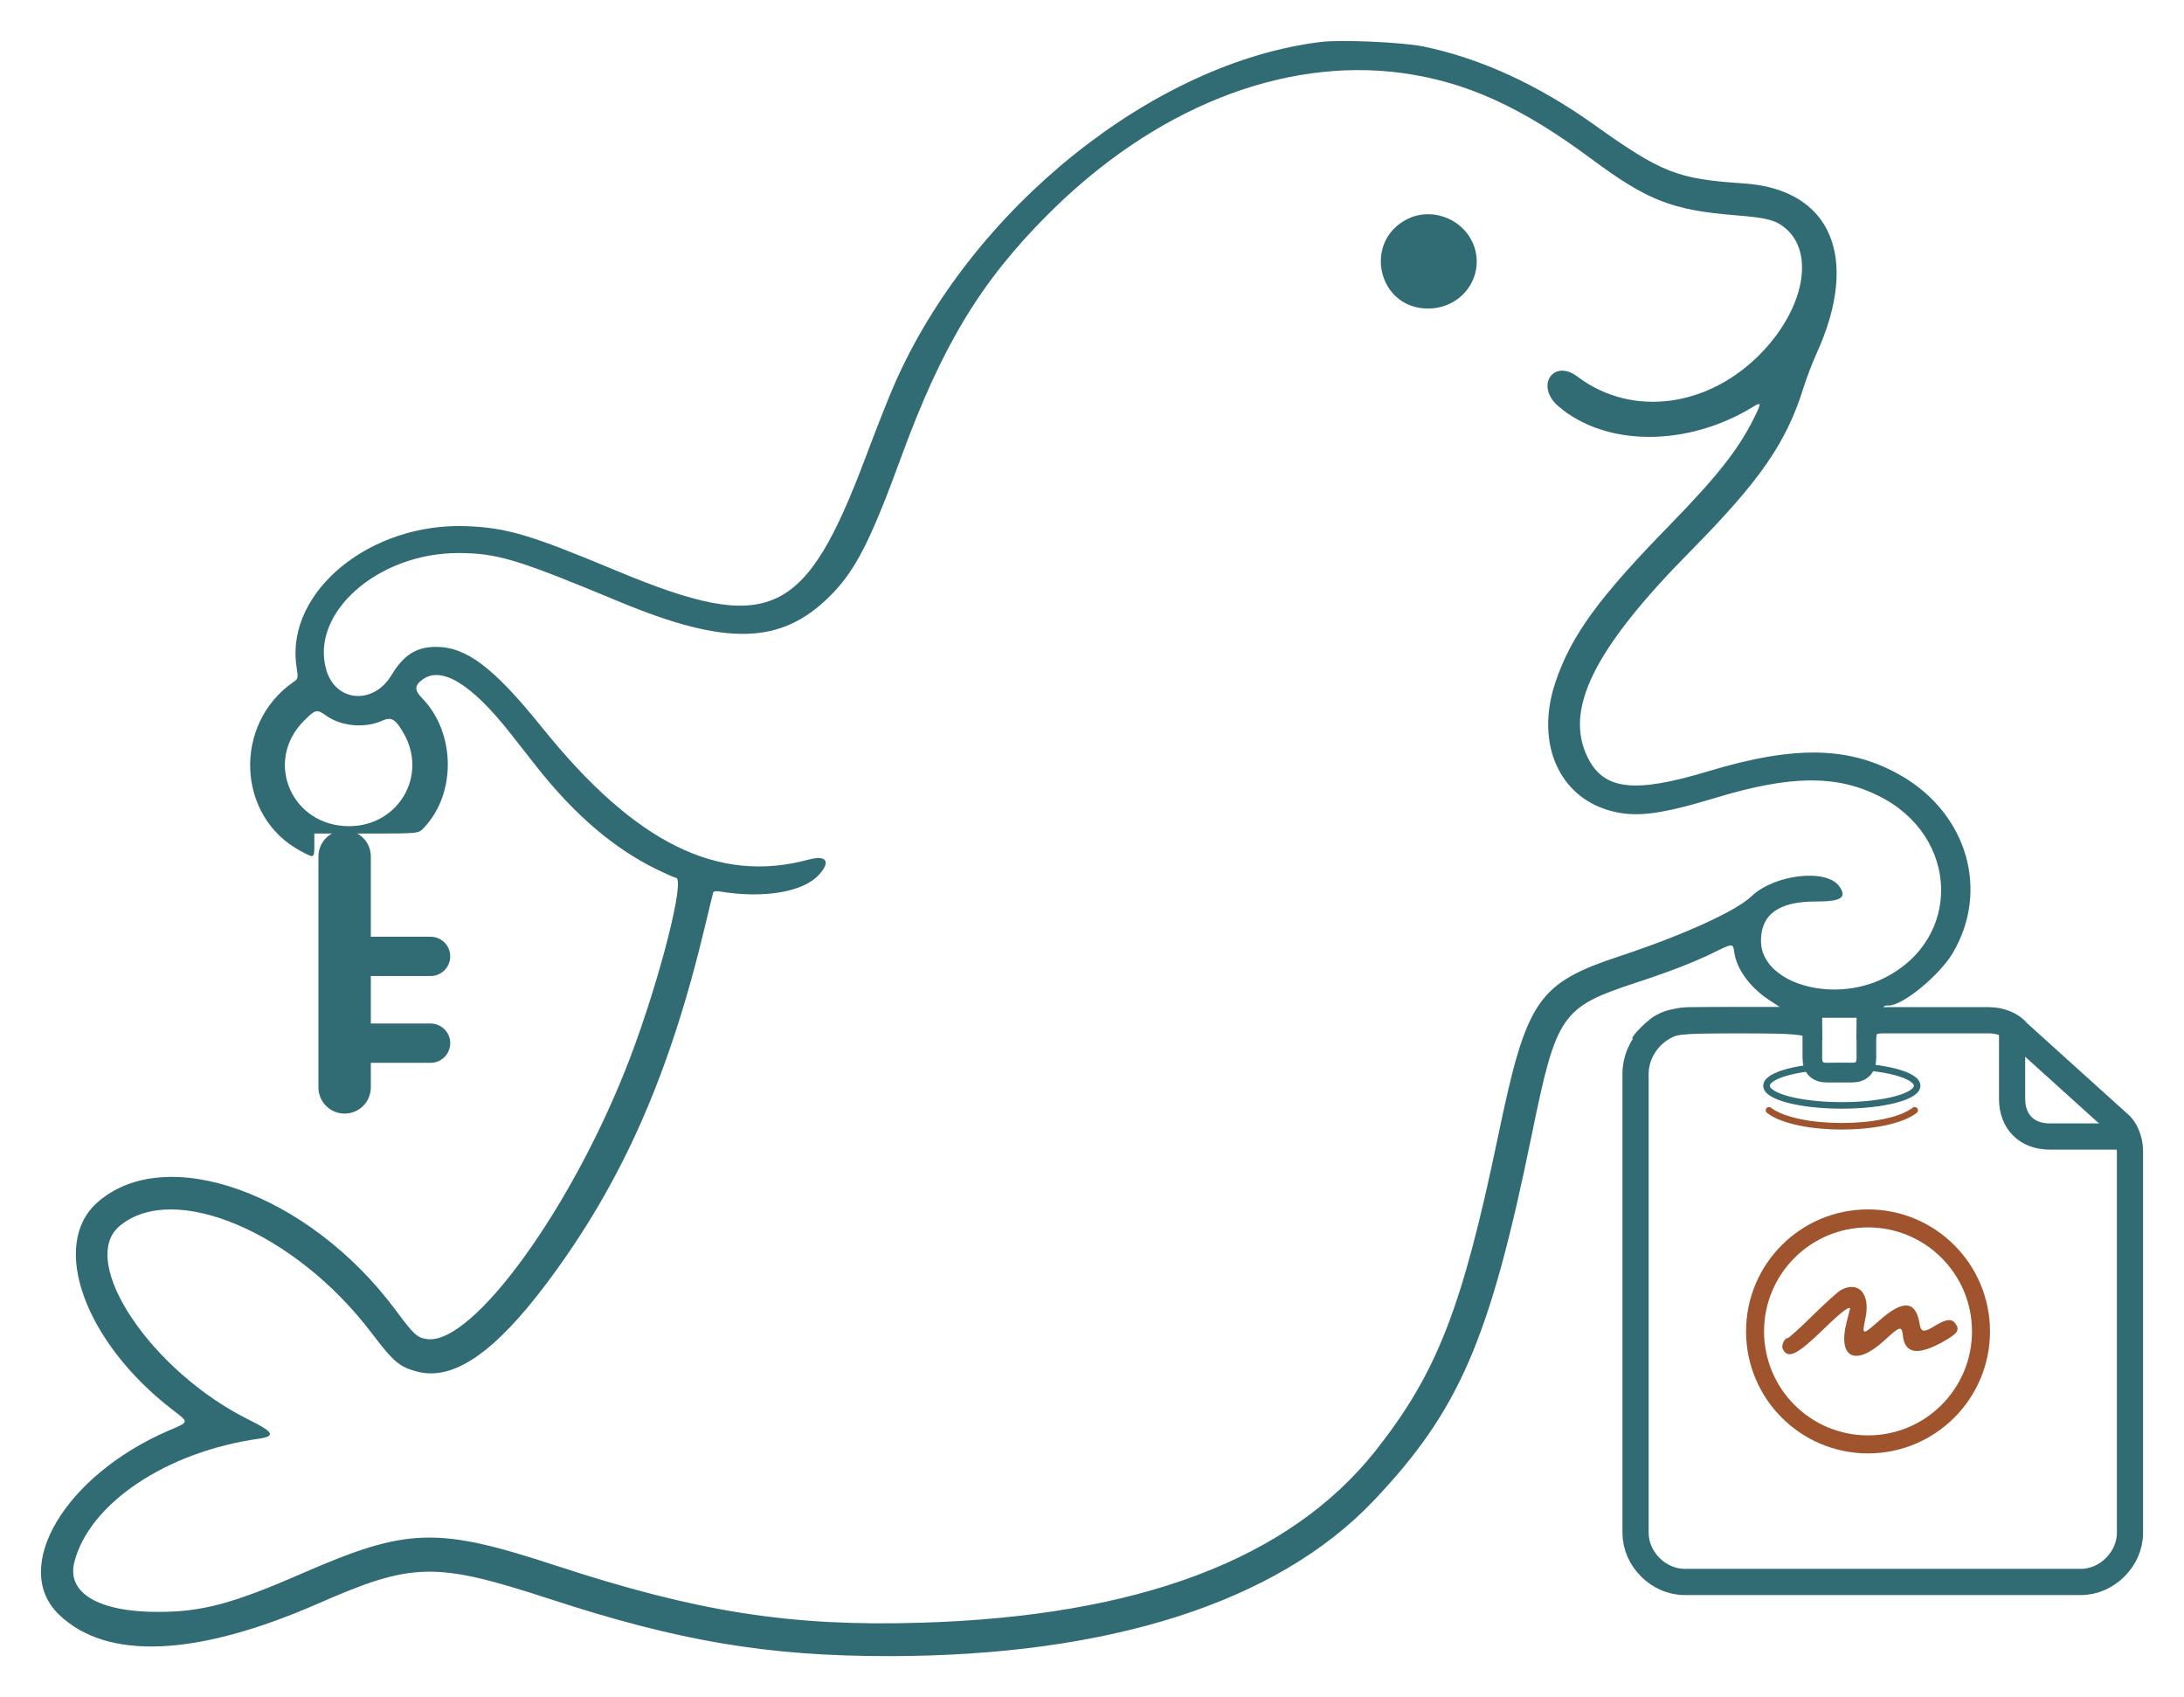
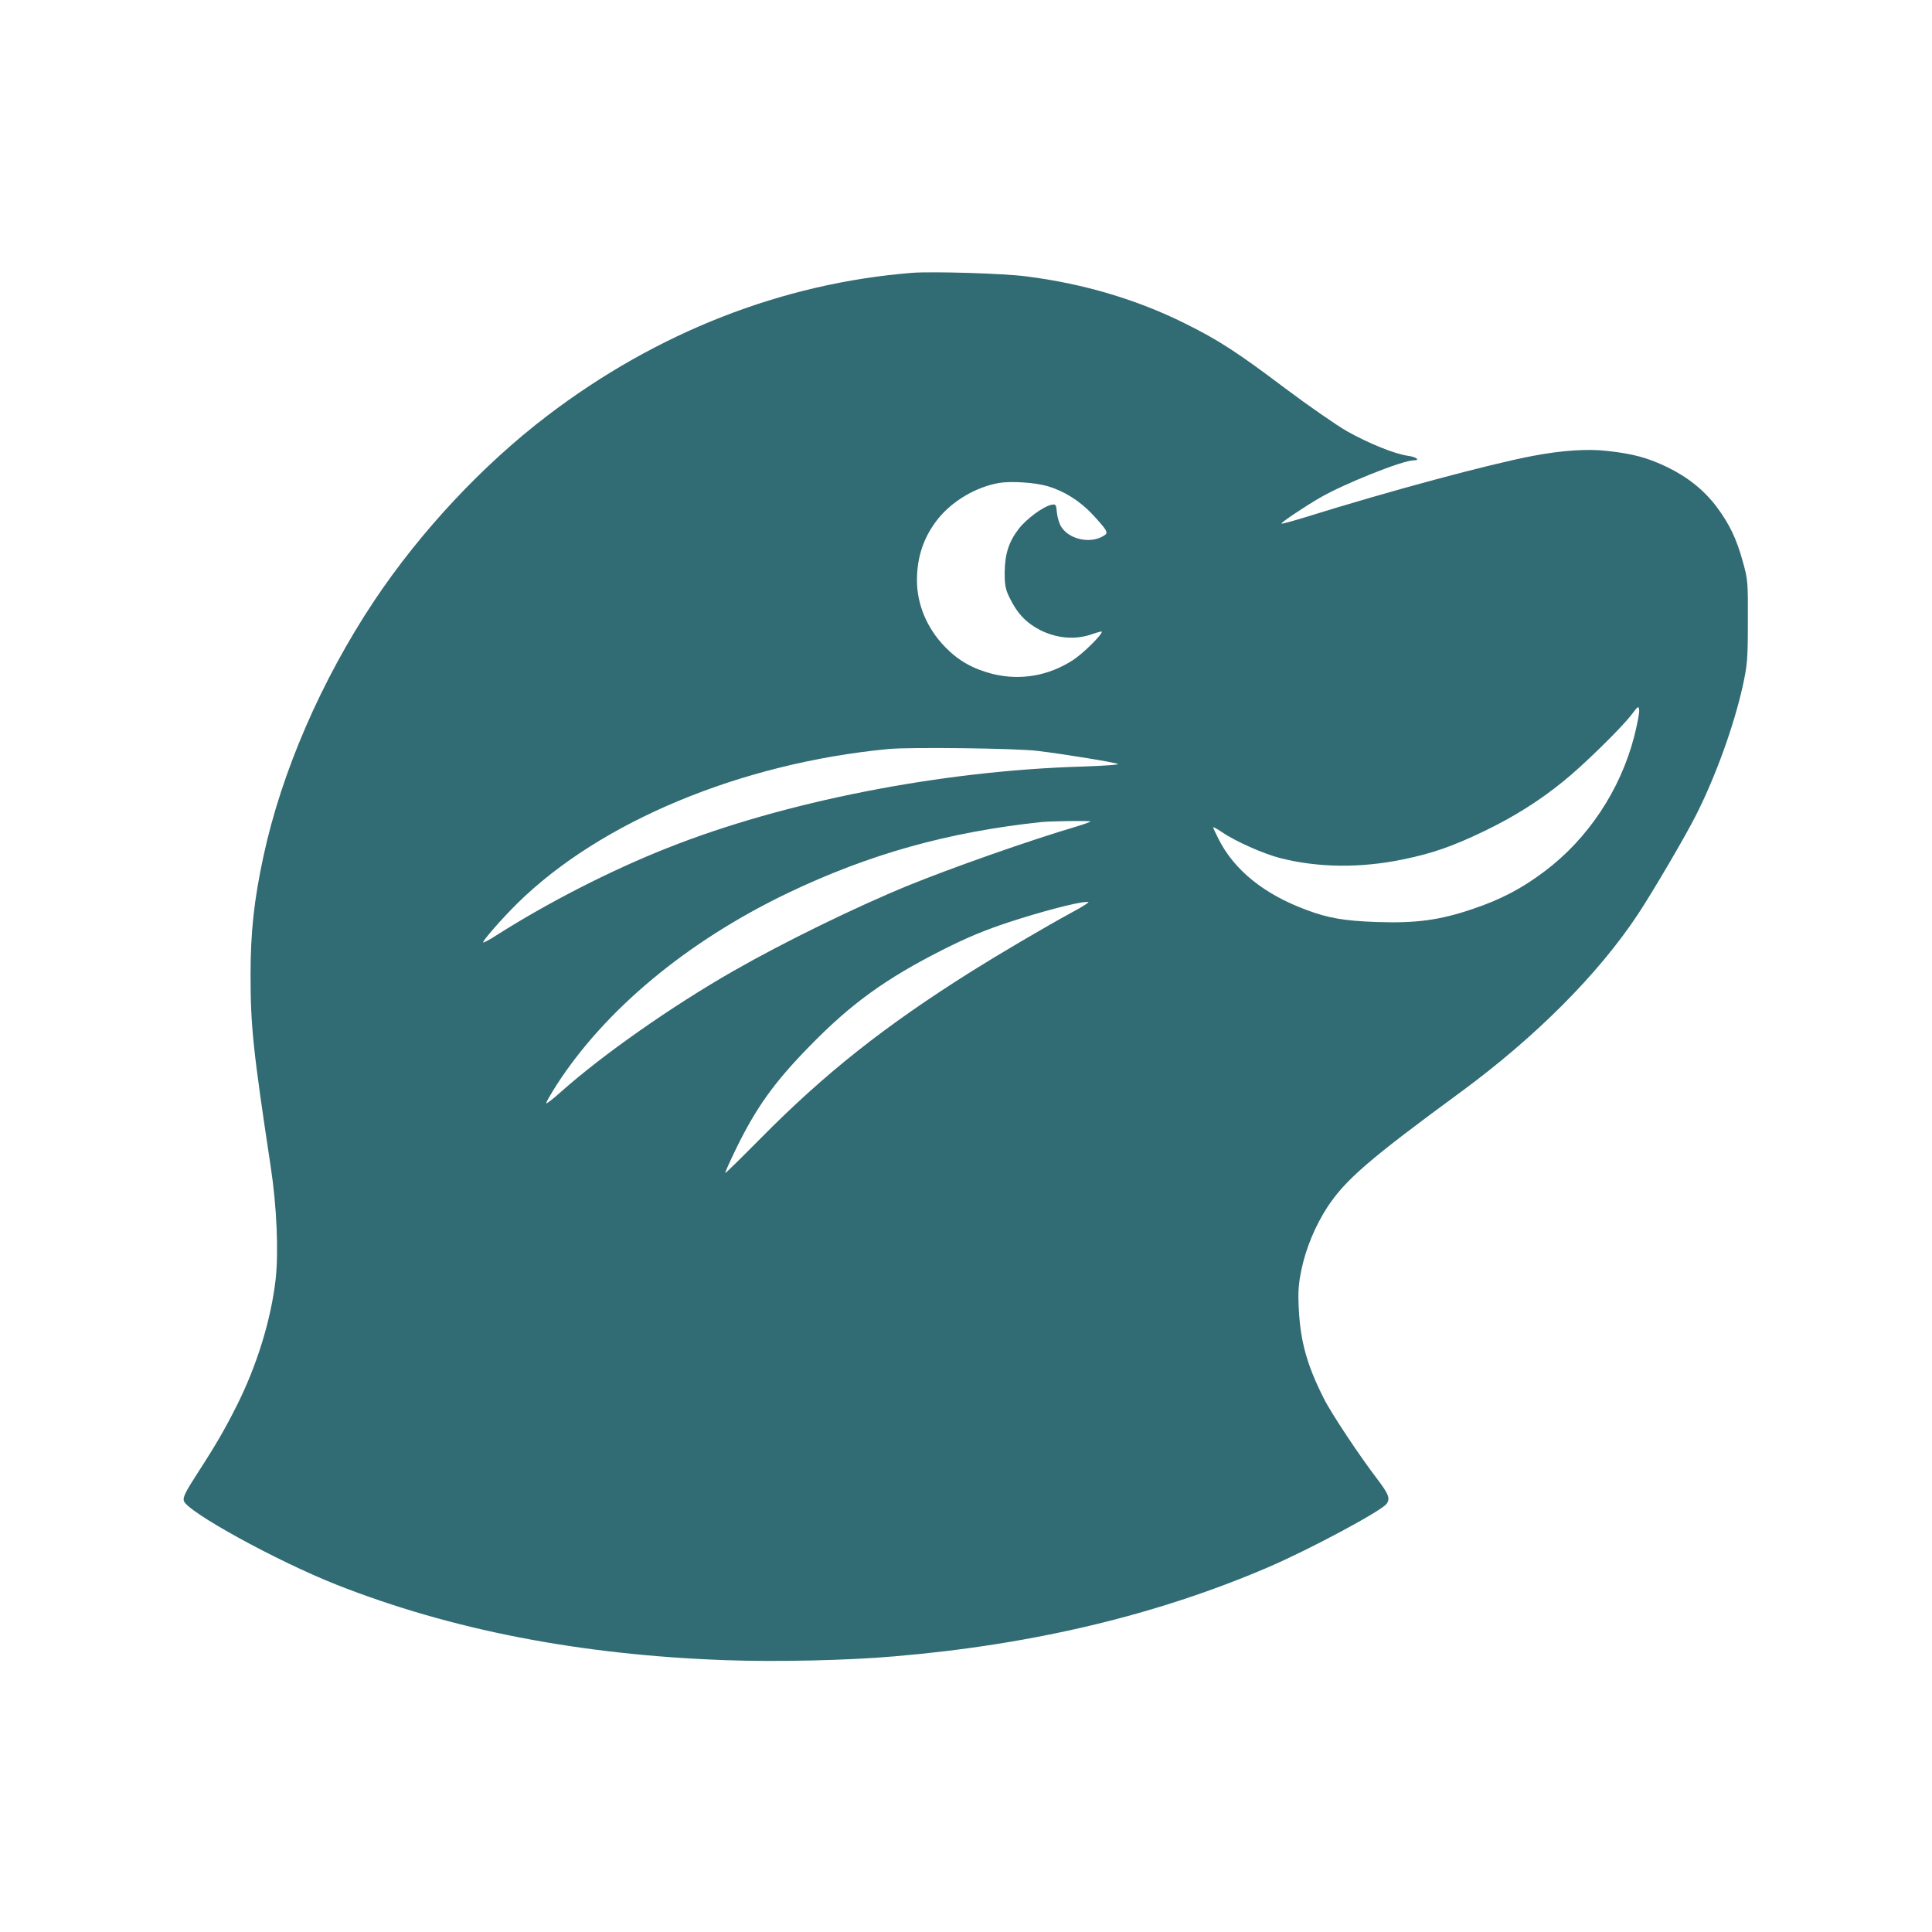
- <svg xmlns="http://www.w3.org/2000/svg" width="1334" height="1036" viewBox="28 11 1334 1036" role="img" aria-label="SealForge">
-   <g id="paper" fill="none" stroke="#316b73" stroke-width="16" stroke-linecap="round" stroke-linejoin="round">
-     <path d="M1131 634H1060C1042 634 1027 649 1027 667V947C1027 963 1041 977 1057 977H1299C1315 977 1329 963 1329 947V714C1329 707 1326 700 1322 697L1260 641C1257 637 1250 634 1243 634H1172" />
-     <path d="M1257 641V682C1257 696 1266 705 1280 705H1326" />
-   </g>
-   <g id="seal-contour" fill="#316b73">
-     <path fill-rule="evenodd" d="M835.0 36.6C732.7 48.9 621.1 138.5 574.2 246.0C570.9 253.4 563.2 273.0 557.0 289.5C519.7 388.8 498.3 398.6 404.5 359.5C351.8 337.5 337.8 333.3 313.0 332.3C254.3 330.0 202.8 372.0 209.0 417.3C210.2 425.4 210.2 425.4 207.3 427.4C170.1 453.2 172.5 509.9 211.7 530.7C220.0 535.2 220.0 535.2 220.0 527.0V520.0H251.8C283.6 520.0 283.6 520.0 286.7 516.7C306.8 495.9 306.4 458.4 285.8 437.3C281.0 432.4 281.1 429.5 286.3 425.8C297.8 417.6 316.1 428.8 339.6 458.6C343.9 464.1 351.4 473.6 356.1 479.6C379.2 508.8 403.5 529.5 429.6 542.1C435.2 544.8 440.2 547.0 440.8 547.0C446.8 547.0 431.2 608.6 413.0 656.6C378.6 747.1 317.0 832.5 288.9 828.7C282.8 827.9 280.8 826.0 269.8 811.2C216.8 739.7 128.9 708.1 87.2 745.5C58.4 771.4 79.8 830.4 132.9 871.5C143.8 879.9 143.9 879.0 130.5 884.8C67.6 912.1 34.2 968.4 64.1 997.0C93.3 1025.0 148.0 1022.7 222.3 990.2C279.9 964.9 293.9 964.6 363.5 987.3C442.6 1013.2 496.7 1022.3 571.0 1022.3C705.7 1022.2 808.1 989.4 867.0 927.4C919.3 872.3 938.0 829.1 963.6 704.0C978.7 630.3 981.6 626.1 1027.5 611.0C1048.5 604.1 1063.4 598.3 1075.9 592.1C1086.3 587.0 1086.6 587.0 1087.3 592.5C1088.8 603.0 1097.1 614.2 1109.1 622.0L1115.3 626.0H1084.9C1051.9 626.0 1047.0 626.6 1038.5 631.5C1034.0 634.2 1025.0 643.2 1025.0 645.0C1025.0 646.8 1045.6 645.7 1050.5 643.7C1057.3 640.9 1130.0 641.2 1130.0 644.0C1130.0 645.8 1130.7 646.0 1135.6 646.0H1141.2L1140.8 639.2L1140.5 632.5H1151.5H1162.5L1162.2 639.2L1161.8 646.0H1167.9C1173.3 646.0 1174.0 645.8 1174.0 644.0C1174.0 642.7 1174.7 642.0 1176.0 642.0C1177.8 642.0 1178.0 641.3 1178.0 633.5C1178.0 625.0 1178.0 625.0 1181.7 625.0C1190.3 625.0 1212.9 606.4 1220.9 592.7C1243.1 554.9 1229.7 508.4 1190.0 485.1C1158.6 466.7 1125.0 465.8 1071.3 482.0C1026.6 495.5 1007.9 493.5 998.0 474.0C983.0 444.6 1001.4 407.4 1060.6 347.5C1103.0 304.6 1119.1 281.3 1129.5 248.0C1131.5 241.7 1135.1 232.2 1137.5 227.0C1164.3 168.3 1146.5 126.5 1093.0 123.0C1052.4 120.3 1043.0 116.6 1001.5 87.0C967.0 62.5 932.4 46.7 897.5 39.4C884.8 36.8 847.5 35.1 835.0 36.6ZM884.5 55.6C923.2 60.9 957.0 76.1 999.7 107.8C1034.5 133.6 1049.2 139.3 1088.5 142.5C1107.4 144.0 1112.8 145.4 1118.8 150.6C1136.3 165.6 1130.0 198.9 1104.6 225.7C1072.3 259.8 1025.0 266.2 991.7 241.1C976.7 229.7 965.5 246.8 979.9 259.1C1008.8 283.9 1058.7 284.0 1098.8 259.4C1104.0 256.2 1104.0 257.0 1099.1 266.8C1089.5 285.9 1076.9 301.8 1048.1 331.4C1004.2 376.3 987.6 399.2 978.0 427.8C965.5 465.3 980.6 498.8 1013.6 506.6C1028.4 510.1 1043.2 508.1 1076.5 498.0C1121.6 484.4 1149.6 484.1 1175.5 497.0C1225.0 521.5 1226.7 584.7 1178.5 608.4C1146.5 624.2 1103.6 611.0 1103.6 585.5C1103.6 569.4 1114.5 561.5 1136.8 561.5C1152.7 561.5 1156.3 559.2 1151.5 552.3C1143.8 541.2 1111.9 544.8 1097.7 558.4C1088.2 567.4 1056.4 581.9 1018.4 594.5C967.0 611.5 960.5 621.0 943.0 705.0C921.1 810.1 905.6 849.6 868.1 897.0C815.6 963.1 723.6 997.9 590.5 1001.9C510.9 1004.3 454.3 995.4 367.8 967.1C295.0 943.2 276.9 943.7 212.5 971.8C170.1 990.3 151.6 995.2 125.0 995.3C88.3 995.4 68.6 983.8 73.4 964.9C82.6 929.0 129.6 897.5 186.2 889.5C196.5 888.0 195.1 885.4 180.5 878.2C120.5 848.7 75.3 781.3 101.0 759.7C134.0 731.9 208.4 763.5 255.0 825.0C268.4 842.7 272.1 845.8 283.0 848.6C305.0 854.2 330.0 837.1 362.0 794.5C408.1 733.0 437.1 667.3 459.0 575.0C461.3 565.4 463.3 556.9 463.6 556.1C463.9 555.2 465.1 555.0 467.8 555.4C494.7 559.8 518.7 555.7 528.3 545.1C535.6 537.0 532.8 533.0 521.9 535.9C466.5 550.9 416.0 525.9 359.3 455.5C329.6 418.6 313.0 406.0 294.2 406.0C282.3 406.0 274.4 411.1 267.1 423.3C256.1 441.5 233.3 439.8 227.4 420.4C216.9 385.5 258.9 348.4 308.5 348.7C332.2 348.9 344.0 352.5 406.5 378.5C471.7 405.6 505.3 404.7 535.0 374.9C550.5 359.5 559.7 341.4 578.5 290.0C603.4 222.0 627.0 183.0 668.0 142.0C732.8 77.1 811.4 45.7 884.5 55.6ZM227.1 447.9C236.2 454.5 250.7 455.9 261.4 451.1C267.1 448.6 269.5 450.0 274.4 458.5C289.6 484.5 271.4 515.6 241.0 515.5C205.9 515.3 189.1 475.8 213.6 451.2C220.7 444.1 221.5 443.9 227.1 447.9ZM888.4 144.4C860.3 157.5 869.1 199.2 900.0 199.4C922.8 199.6 937.2 176.3 926.3 156.8C918.9 143.7 901.9 138.1 888.4 144.4Z" />
-   </g>
-   <g id="key" fill="none" stroke="#316b73" stroke-linecap="round" stroke-linejoin="round">
-     <path d="M238.5 534V675" stroke-width="32" />
-     <path d="M238.5 595H291M238.5 648H291" stroke-width="24" />
-   </g>
-   <g id="press" fill="none" stroke="#316b73" stroke-linecap="round" stroke-linejoin="round">
-     <ellipse cx="1153" cy="674" rx="46" ry="12" stroke-width="4" />
-     <path d="M1135 630V657Q1135 666 1144 666H1159Q1168 666 1168 657V630" stroke-width="12" />
-   </g>
-   <g id="ink-line" fill="none" stroke="#9f542e" stroke-linecap="round">
-     <path d="M1108.5 689C1125.5 702 1180.5 702 1197.5 689" stroke-width="4" />
-   </g>
-   <g id="imprint" fill="#9f542e">
-     <circle cx="1169" cy="824" r="69" fill="none" stroke="#9f542e" stroke-width="11" />
-     <path fill-rule="evenodd" d="M1152.5 798.7C1150.9 799.5 1143.1 806.5 1135.4 814.1C1127.6 821.8 1120.7 828.0 1120.1 828.0C1117.9 828.0 1115.8 832.7 1117.0 834.9C1120.2 841.1 1125.7 838.3 1142.1 822.4C1152.3 812.4 1158.1 808.0 1158.0 810.2C1158.0 810.4 1157.1 813.9 1156.0 818.0C1150.2 840.3 1161.3 845.8 1179.0 829.5C1188.7 820.6 1189.6 820.4 1190.3 826.7C1191.5 837.4 1199.1 838.8 1213.6 831.0C1223.6 825.5 1225.2 823.5 1222.6 819.5C1220.3 816.0 1216.9 816.3 1209.9 820.6C1203.1 824.8 1201.3 824.6 1200.5 819.3C1198.2 805.2 1190.4 804.5 1176.1 817.2C1165.4 826.6 1165.2 826.6 1167.4 816.0C1170.6 801.2 1163.4 792.9 1152.5 798.7Z" />
+ <svg xmlns="http://www.w3.org/2000/svg" width="1024" height="1024" viewBox="0 0 1024 1024" role="img" aria-label="SealForge">
+   <g transform="translate(0,1024) scale(0.1,-0.1)" fill="#316b73" id="cove-contour">
+     <path d="M4835 8794 c-689 -55 -1354 -315 -1935 -758 -341 -260 -670 -611 -917 -981 -279 -419 -491 -907 -587 -1355 -49 -228 -68 -399 -68 -625 0 -275 13 -398 107 -1020 32 -209 42 -451 26 -595 -24 -213 -99 -457 -206 -670 -62 -123 -110 -207 -208 -358 -62 -96 -78 -127 -73 -146 14 -57 493 -320 809 -445 606 -239 1288 -372 2056 -400 266 -10 653 -2 901 20 733 62 1389 218 1981 472 217 93 594 295 627 335 22 28 13 52 -47 131 -95 124 -247 353 -284 428 -89 176 -124 300 -133 473 -5 93 -2 133 14 211 24 114 73 232 138 332 96 145 221 253 709 611 394 290 726 622 937 941 78 118 254 418 308 526 104 206 199 470 246 679 25 115 28 143 28 345 1 211 0 224 -27 319 -33 121 -71 199 -138 289 -67 89 -153 158 -264 212 -103 49 -179 70 -317 85 -103 12 -239 3 -392 -26 -232 -44 -758 -185 -1216 -328 -63 -19 -116 -34 -118 -31 -5 4 121 89 206 138 126 73 436 197 494 197 38 0 16 18 -29 24 -71 10 -207 65 -323 130 -56 32 -203 134 -326 226 -253 191 -356 258 -534 346 -253 126 -538 211 -840 249 -119 16 -499 27 -605 19z m718 -1131 c83 -24 168 -76 233 -145 33 -34 66 -73 73 -85 10 -20 8 -24 -20 -39 -68 -34 -168 -12 -211 49 -12 16 -23 51 -26 78 -4 47 -6 48 -31 43 -44 -10 -133 -76 -173 -129 -52 -68 -72 -133 -73 -230 0 -67 4 -89 27 -135 40 -82 88 -132 162 -170 86 -43 183 -52 269 -23 31 11 57 18 57 15 0 -18 -100 -116 -152 -150 -131 -85 -280 -110 -427 -74 -105 27 -181 70 -252 143 -96 99 -149 225 -149 354 0 126 38 234 114 328 77 94 199 165 319 187 65 11 192 3 260 -17z m3108 -1329 c-74 -283 -245 -540 -474 -712 -120 -91 -235 -151 -382 -200 -173 -59 -301 -76 -505 -69 -175 6 -261 21 -375 64 -225 83 -383 211 -466 375 -16 31 -29 60 -29 63 0 3 21 -8 46 -25 69 -48 220 -115 309 -138 200 -51 426 -54 651 -7 154 31 265 70 431 150 154 74 290 159 418 263 105 84 310 285 363 355 35 46 37 47 40 23 2 -14 -11 -78 -27 -142z m-3161 -74 c141 -17 404 -60 425 -69 11 -4 -69 -10 -190 -14 -748 -22 -1581 -186 -2199 -432 -298 -118 -631 -288 -906 -463 -35 -23 -66 -39 -69 -37 -6 6 100 127 181 207 441 434 1185 743 1966 818 114 11 684 4 792 -10z m280 -374 c0 -2 -33 -14 -72 -26 -254 -75 -668 -221 -898 -315 -278 -114 -658 -300 -922 -451 -327 -187 -691 -442 -916 -642 -40 -36 -75 -63 -77 -60 -3 2 23 47 56 99 258 399 691 759 1221 1014 434 208 852 325 1348 378 50 5 260 8 260 3z m-25 -439 c-11 -8 -51 -31 -90 -52 -127 -69 -378 -217 -515 -303 -461 -290 -777 -540 -1119 -886 -101 -102 -185 -185 -187 -183 -2 2 25 62 60 134 104 212 199 346 386 537 219 225 404 359 705 511 132 67 227 106 355 148 161 53 357 105 405 106 19 1 19 1 0 -12z" fill-rule="evenodd" />
  </g>
</svg>
